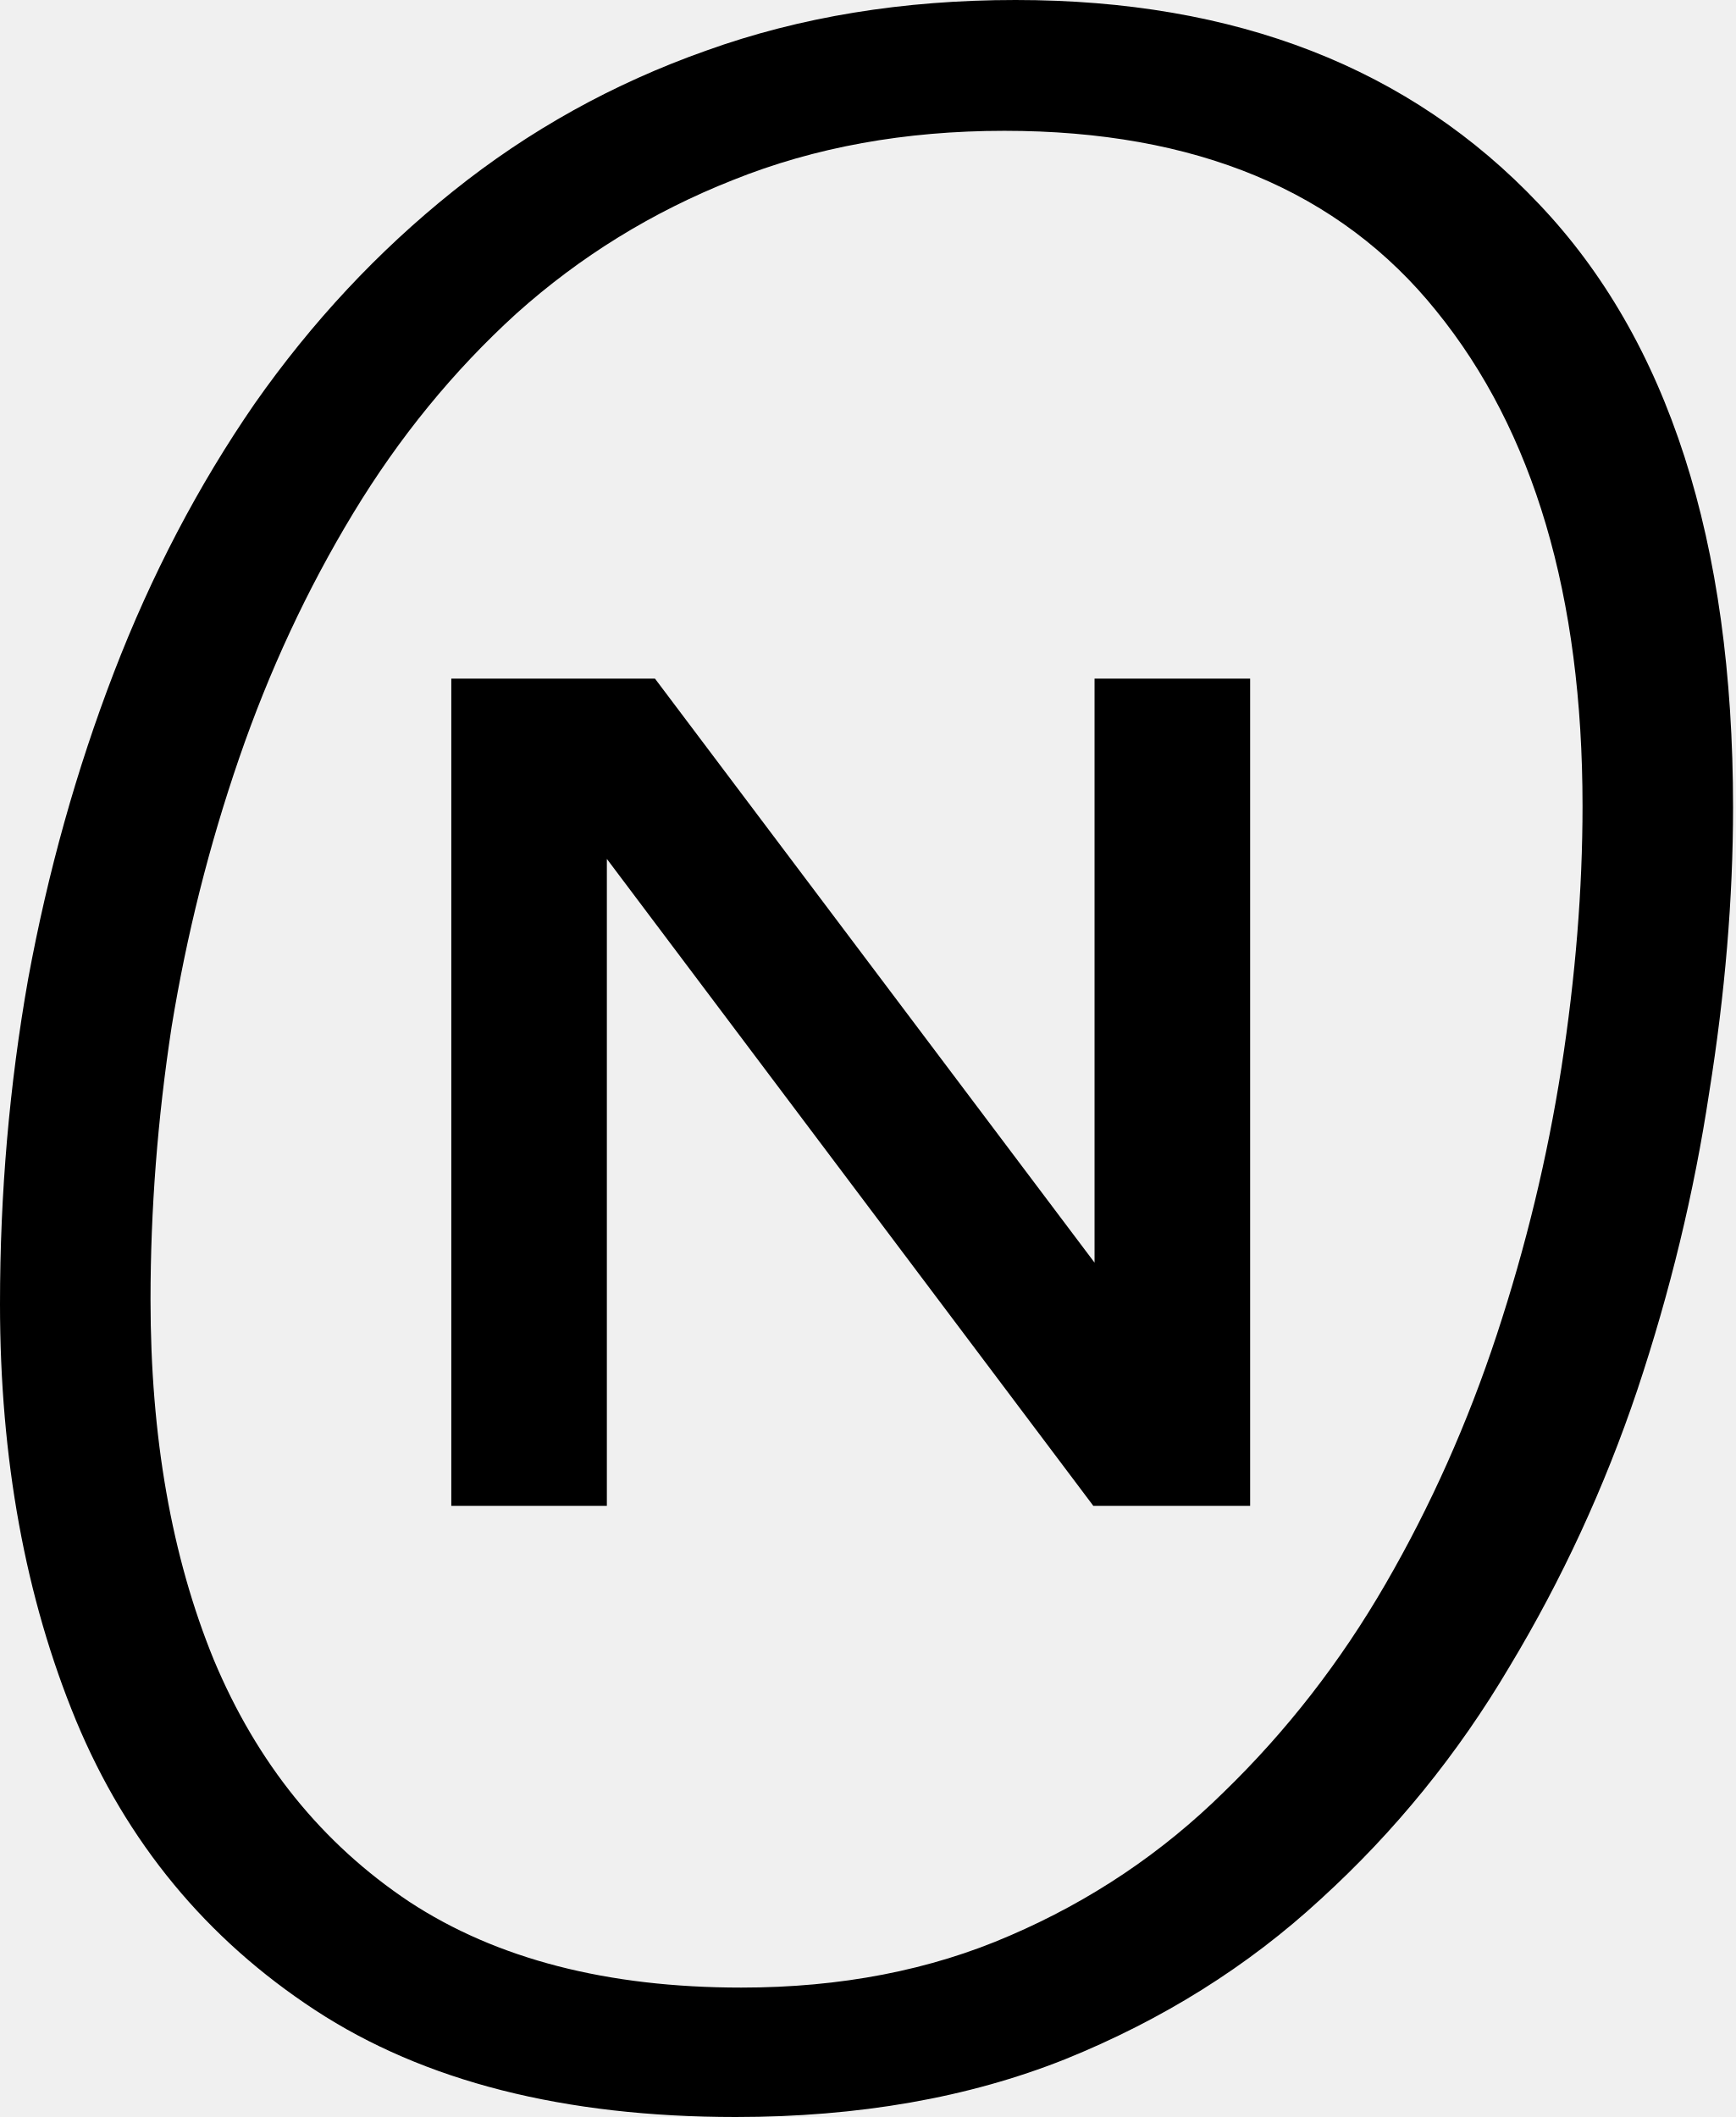
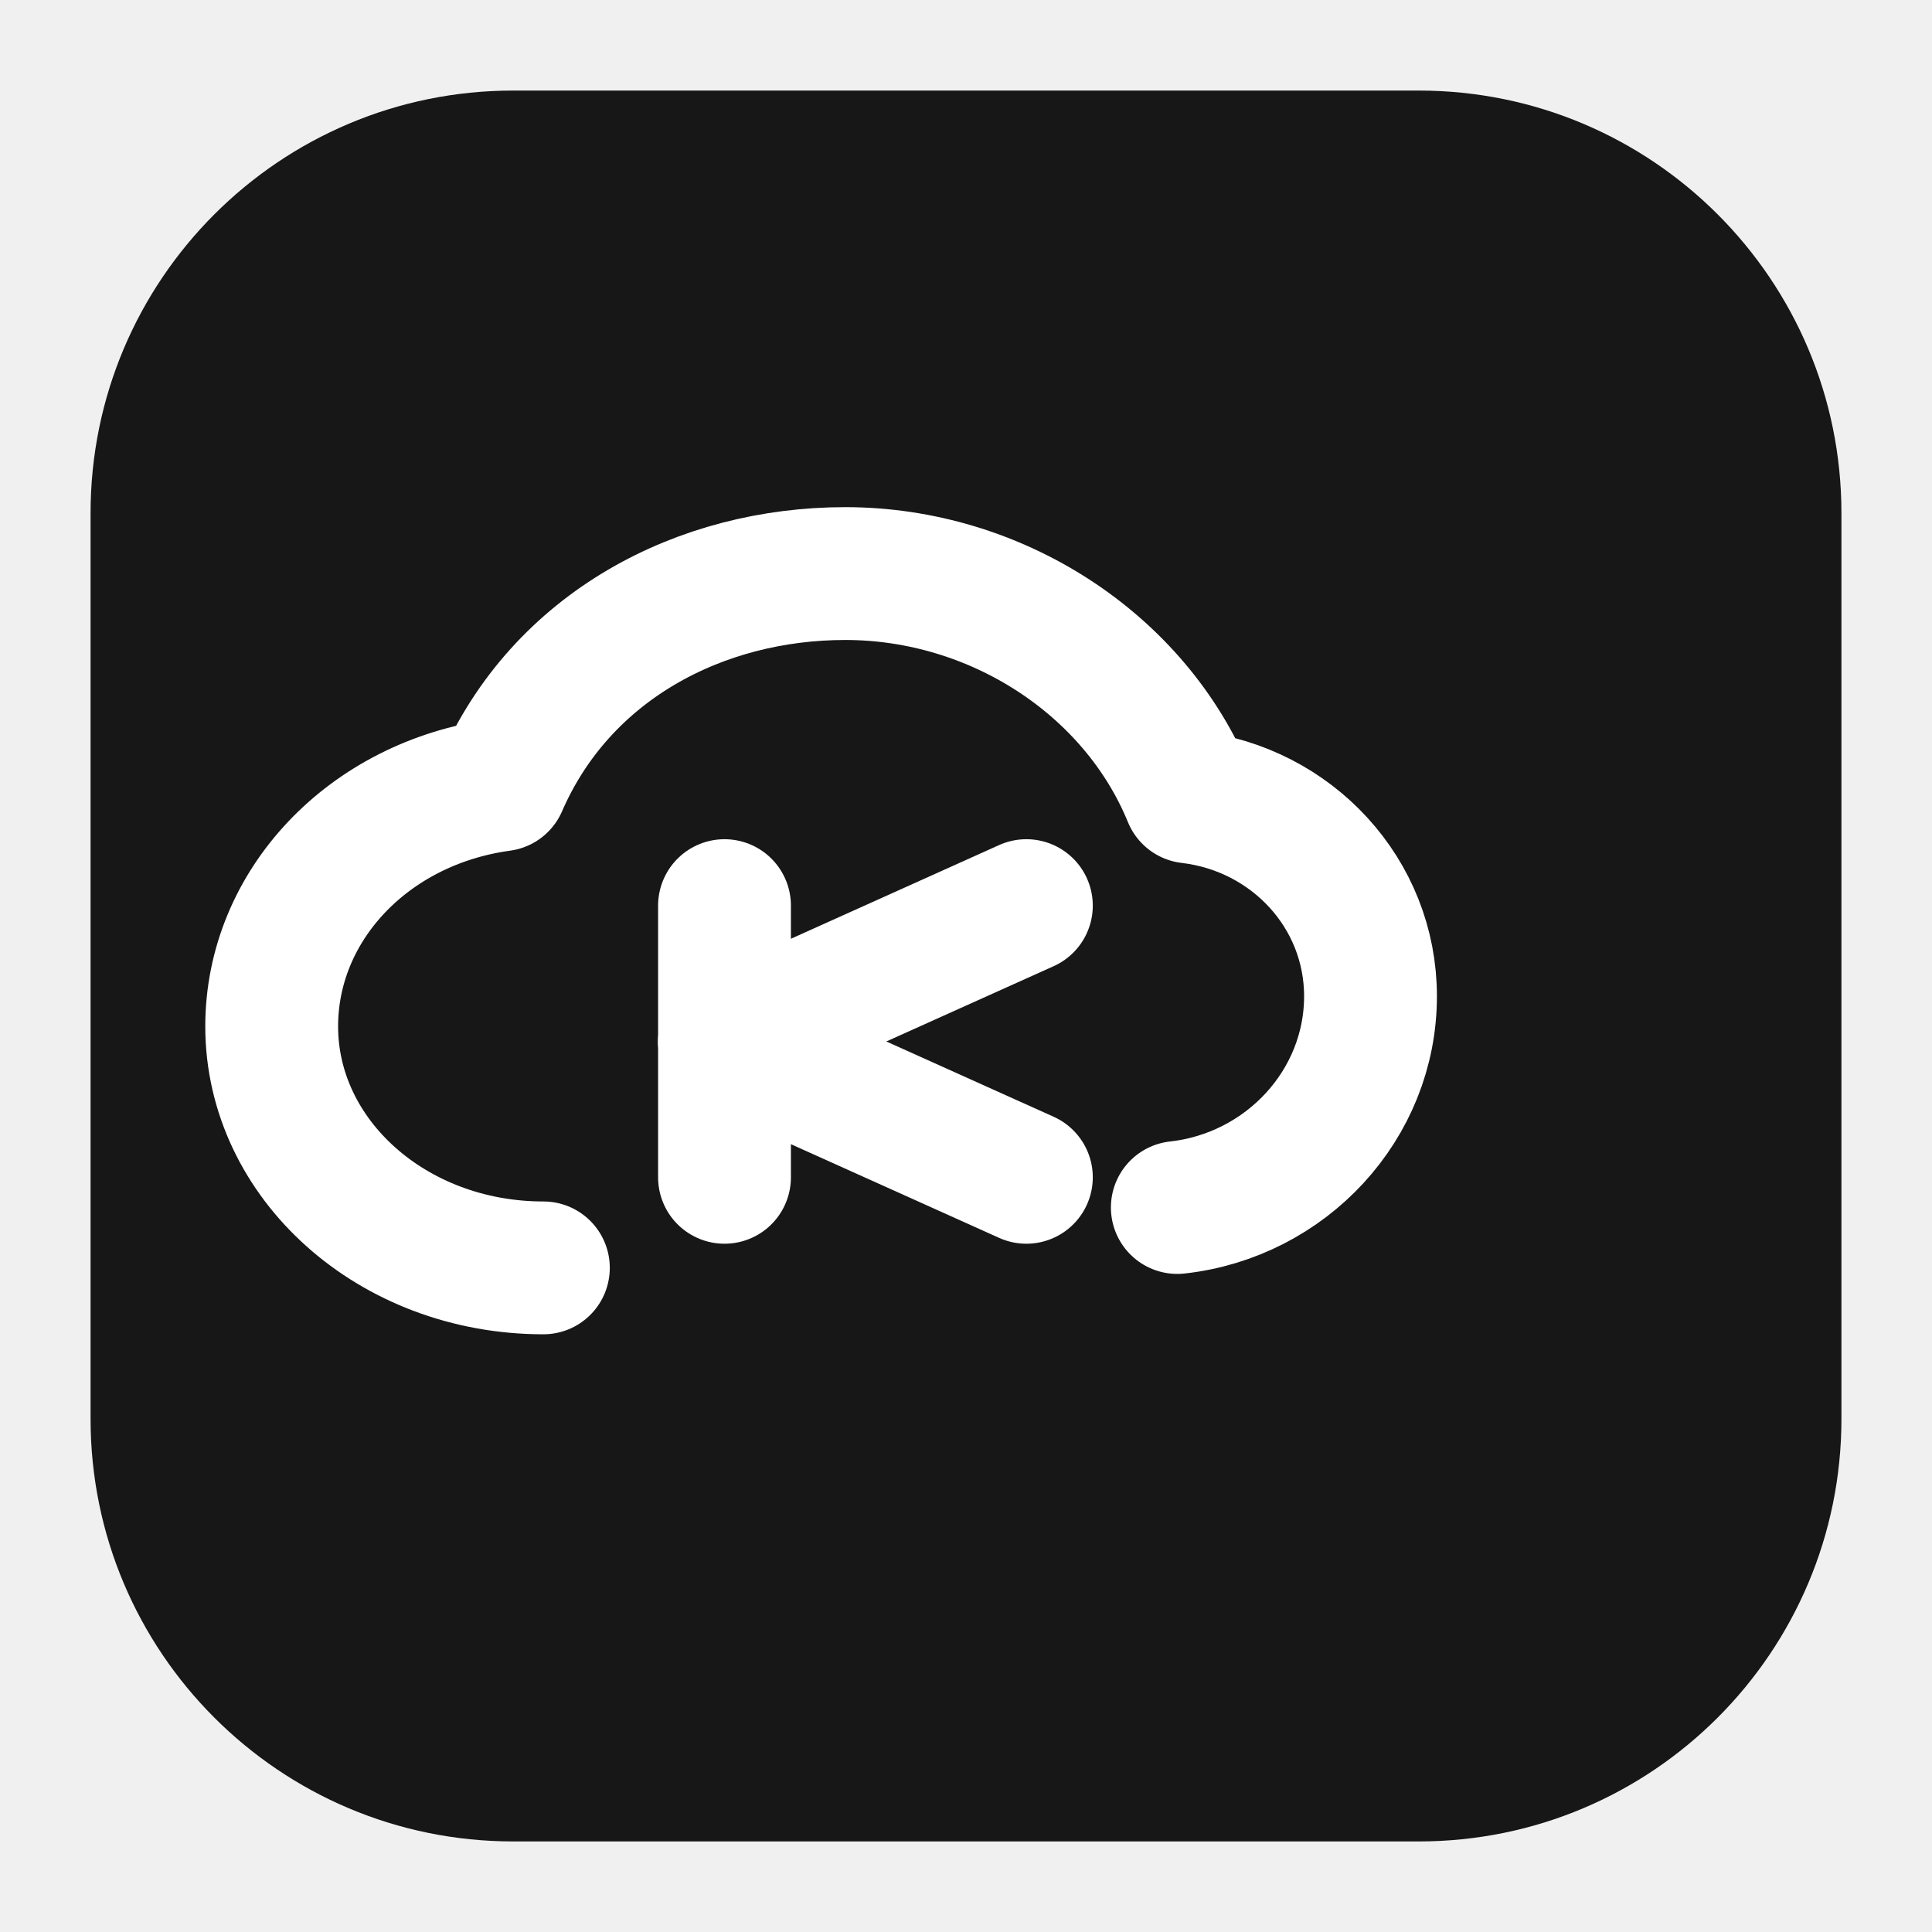
- <svg xmlns="http://www.w3.org/2000/svg" width="82" height="100" viewBox="0 0 82 100" fill="none">
-   <path d="M34.751 100C26.645 100 20.022 98.317 14.884 94.95C9.745 91.584 5.98 87.021 3.588 81.263C1.196 75.46 0 68.904 0 61.595C0 56.368 0.443 51.251 1.329 46.246C2.259 41.196 3.61 36.368 5.382 31.761C7.154 27.154 9.369 22.924 12.027 19.07C14.729 15.216 17.852 11.871 21.395 9.037C24.983 6.157 28.97 3.942 33.355 2.392C37.785 0.797 42.658 0 47.973 0C58.383 0 66.622 3.212 72.691 9.635C78.804 16.058 81.861 25.559 81.861 38.139C81.861 42.436 81.484 46.932 80.731 51.628C80.022 56.323 78.893 60.997 77.342 65.648C75.792 70.255 73.776 74.618 71.296 78.737C68.859 82.857 65.891 86.512 62.392 89.701C58.937 92.89 54.906 95.415 50.299 97.276C45.736 99.092 40.554 100 34.751 100ZM35.017 93.887C39.712 93.887 43.942 93.068 47.708 91.429C51.517 89.79 54.884 87.53 57.807 84.651C60.775 81.772 63.322 78.494 65.448 74.817C67.575 71.141 69.325 67.22 70.698 63.056C72.071 58.893 73.09 54.684 73.754 50.432C74.419 46.135 74.751 42.016 74.751 38.073C74.751 28.151 72.447 20.354 67.841 14.684C63.278 9.014 56.478 6.179 47.442 6.179C42.746 6.179 38.472 6.955 34.618 8.505C30.808 10.011 27.398 12.115 24.385 14.817C21.418 17.519 18.848 20.665 16.678 24.253C14.507 27.84 12.713 31.694 11.296 35.814C9.878 39.934 8.815 44.164 8.106 48.505C7.442 52.846 7.11 57.143 7.11 61.395C7.11 67.863 8.106 73.533 10.1 78.405C12.137 83.278 15.216 87.088 19.335 89.834C23.455 92.536 28.682 93.887 35.017 93.887Z" fill="black" />
-   <path d="M21.317 71.131V32.057H30.939L51.701 59.642V32.057H59.05V71.131H51.643L28.665 40.572V71.131H21.317Z" fill="black" />
+ <svg xmlns="http://www.w3.org/2000/svg" viewBox="0 0 32 32">
+   <rect x="1.5" y="1.5" width="29" height="29" rx="7" fill="#171717" />
+   <g fill="none" stroke="#fff" stroke-width="2.2" stroke-linecap="round" stroke-linejoin="round">
+     <path d="M9 21c-2.5 0-4.5-1.8-4.5-4 0-2 1.6-3.7 3.8-4 1-2.3 3.3-3.5 5.7-3.5 2.5 0 4.8 1.5 5.7 3.7 1.7.2 3 1.6 3 3.3 0 1.8-1.4 3.3-3.2 3.5" />
+     <line x1="12" y1="19.5" x2="12" y2="15" />
+     <line x1="12" y1="17.25" x2="17" y2="15" />
+     <line x1="12" y1="17.25" x2="17" y2="19.5" />
+   </g>
</svg>
